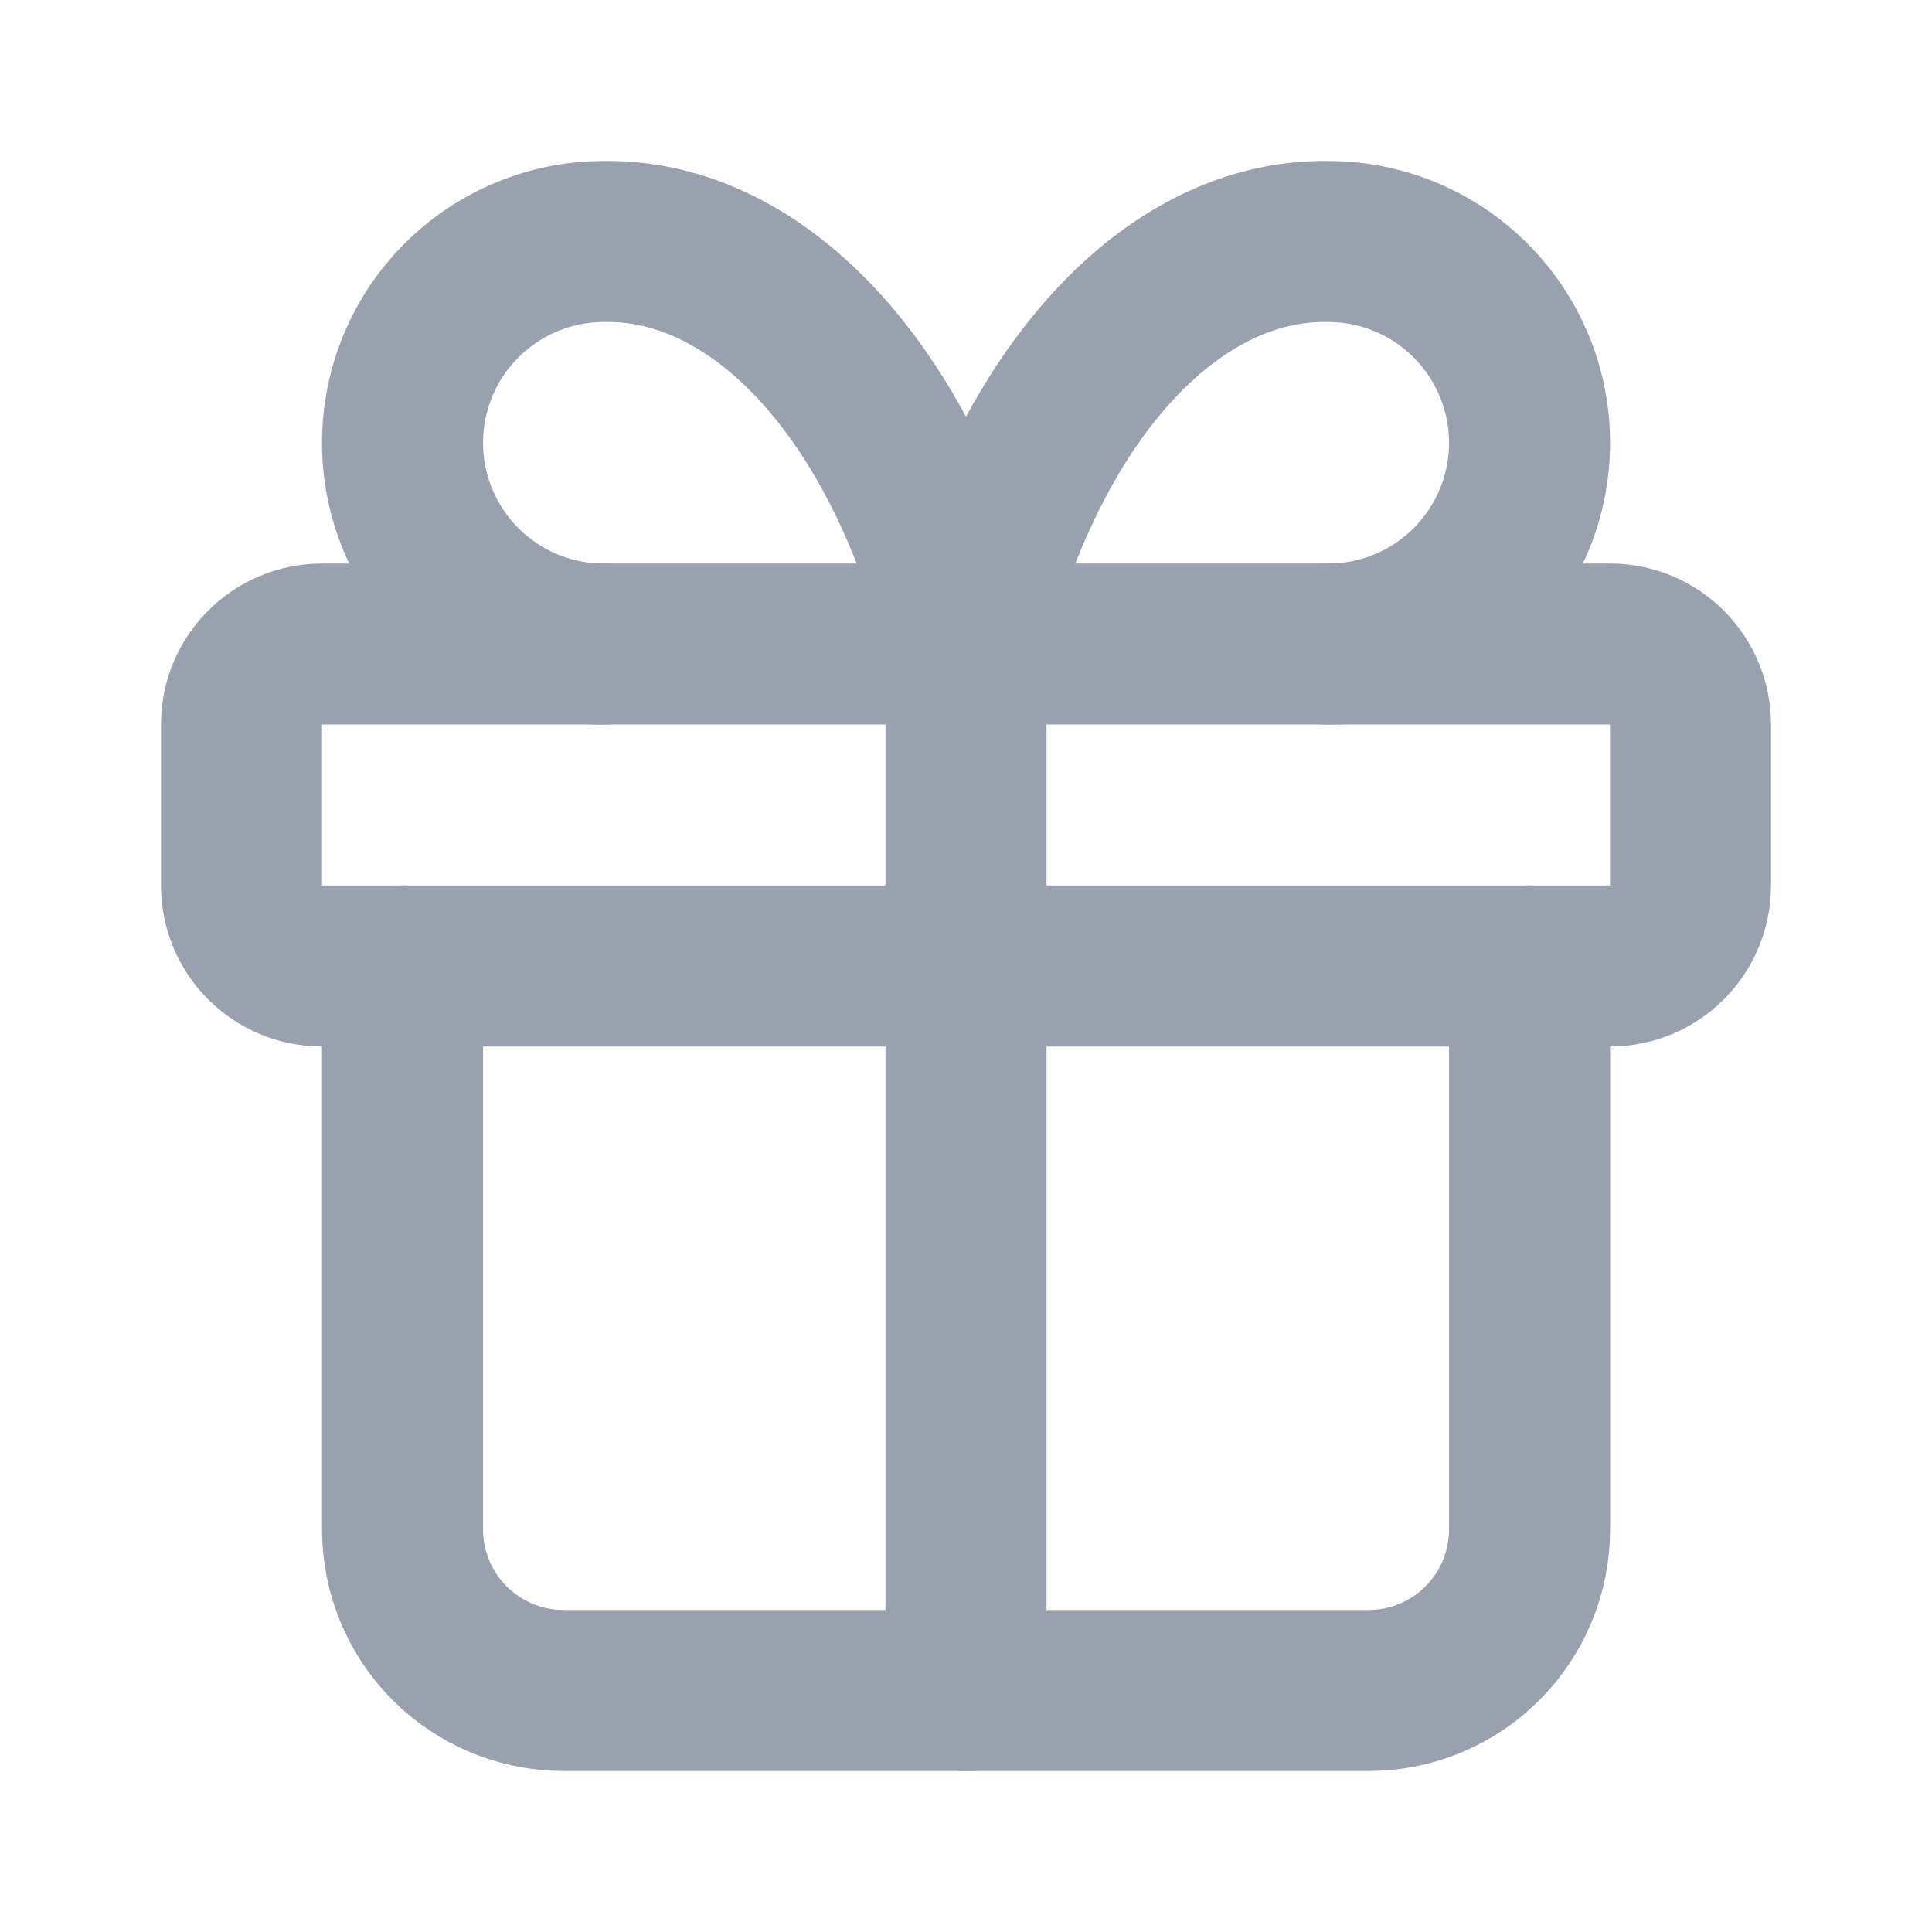
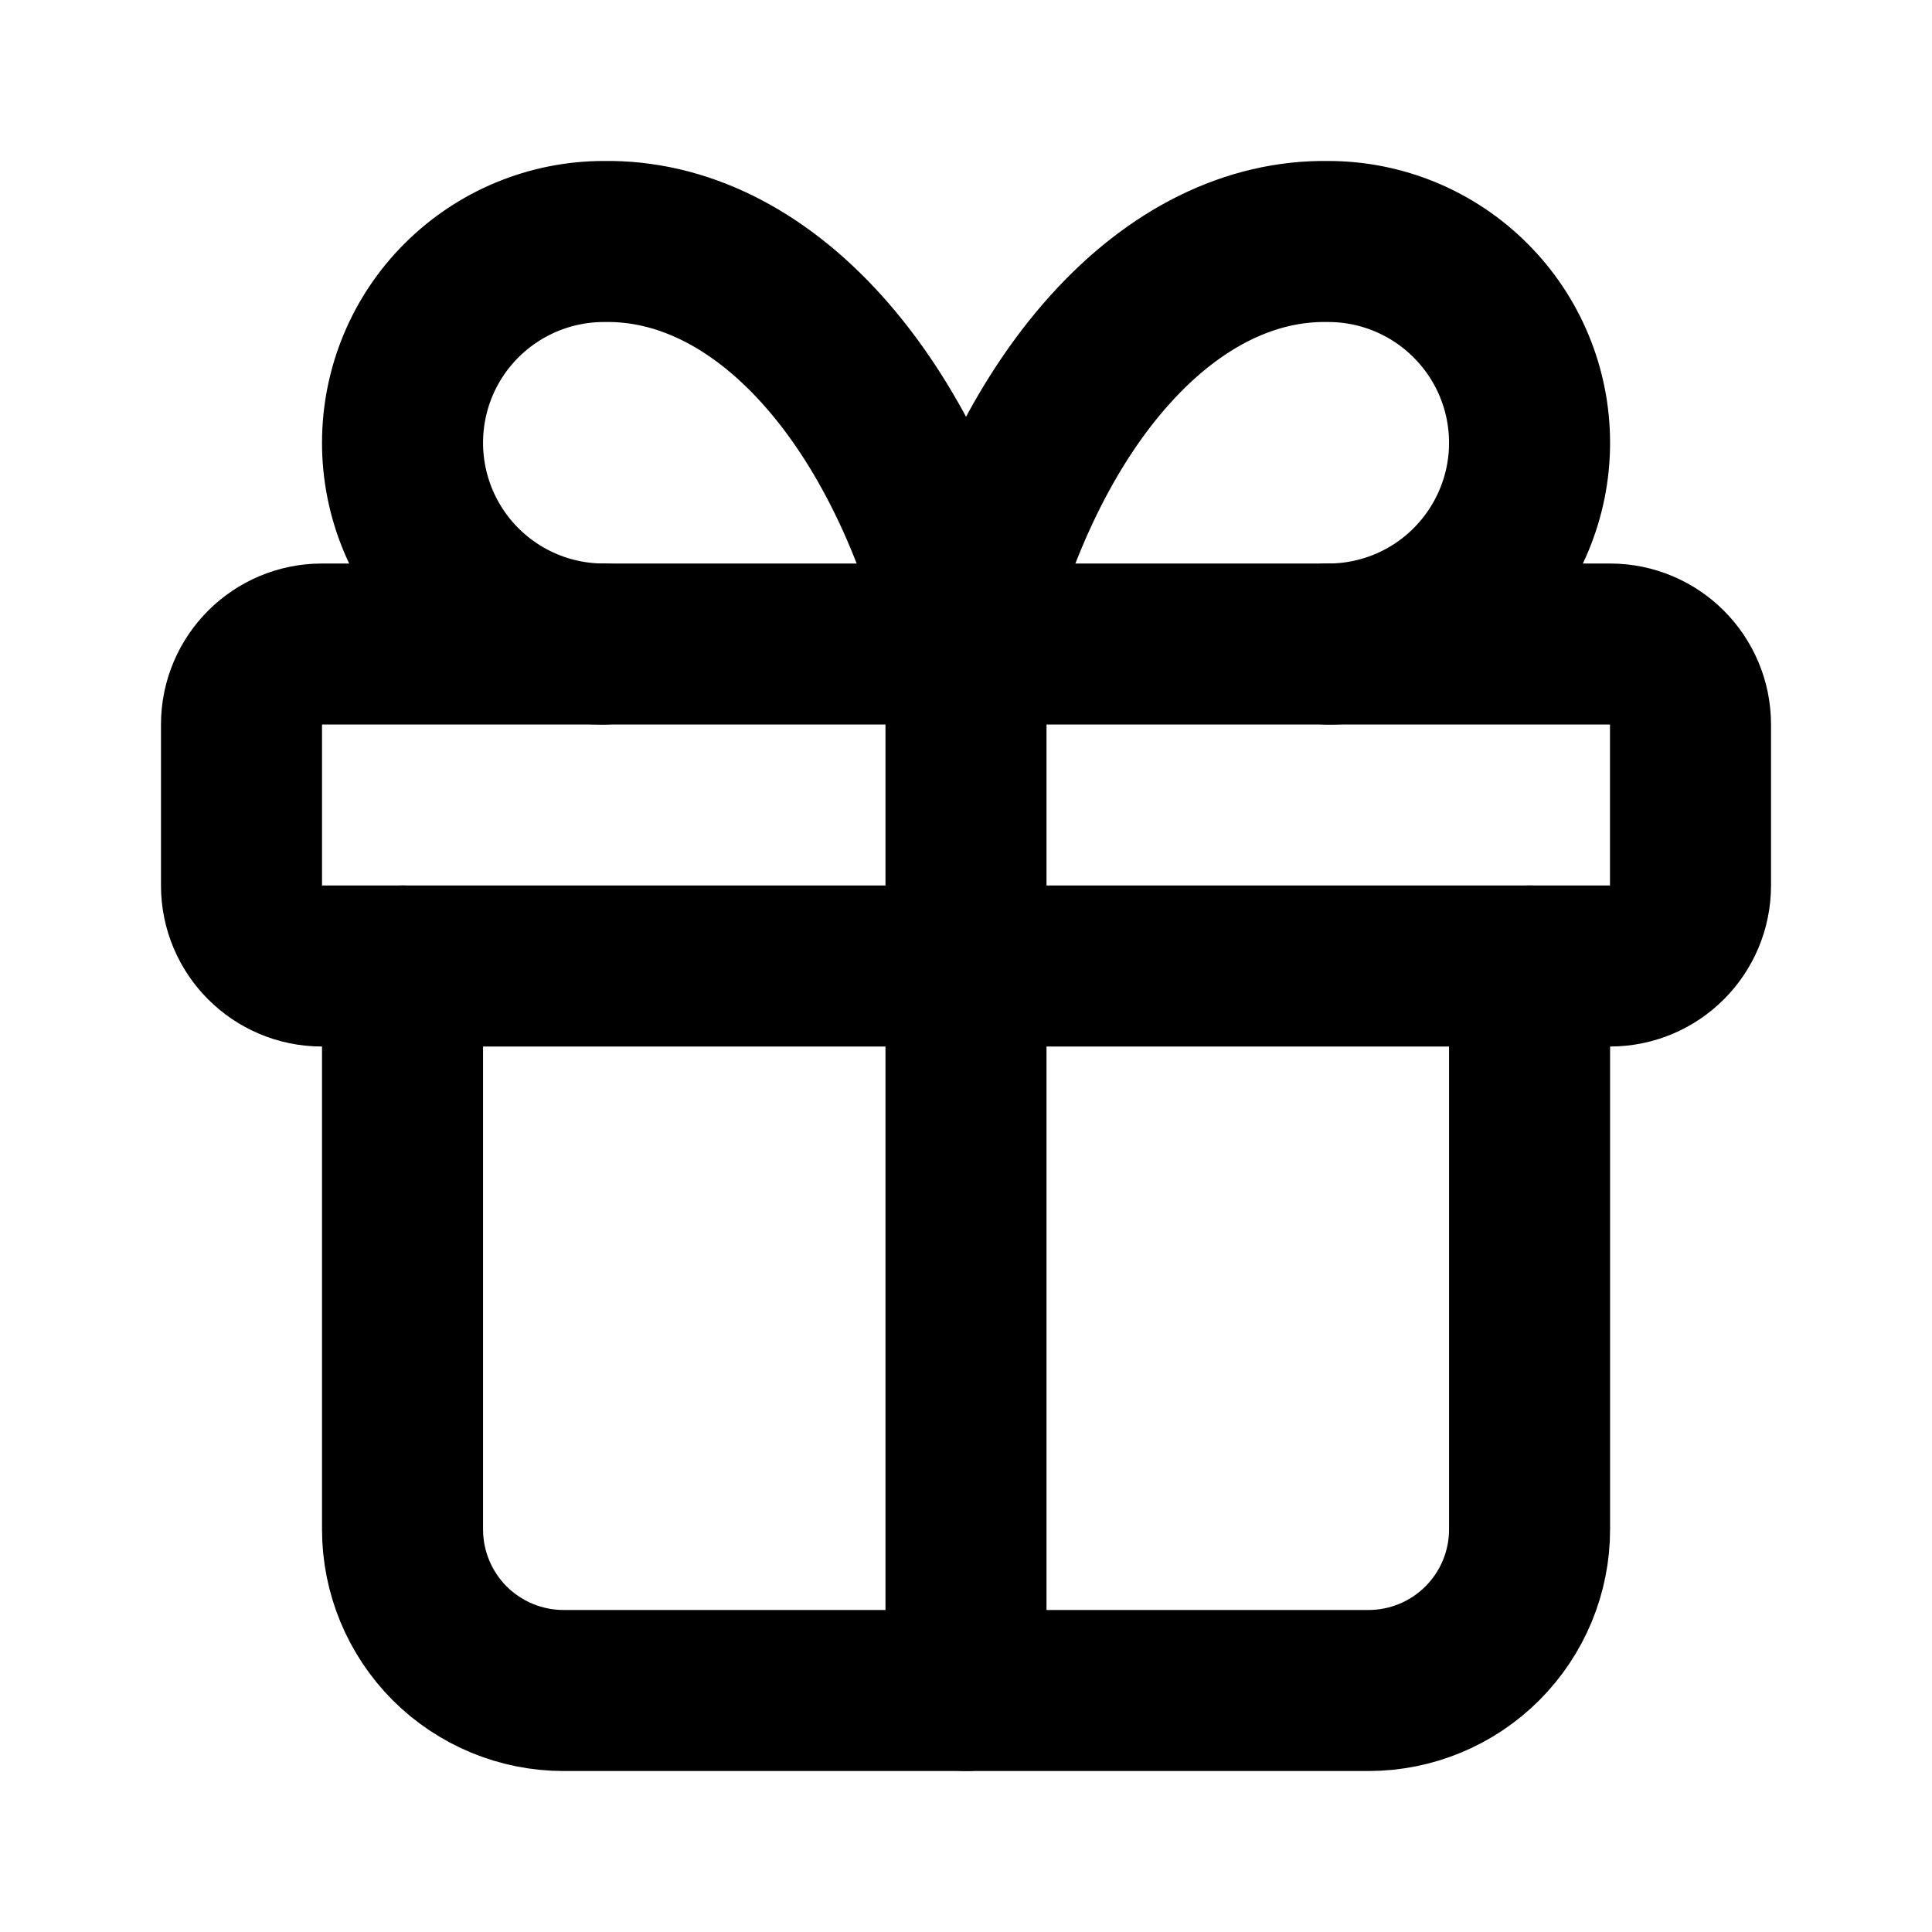
- <svg xmlns="http://www.w3.org/2000/svg" width="20" height="20" viewBox="0 0 20 20" fill="none">
-   <path d="M16.667 6.667H3.333C2.873 6.667 2.5 7.04 2.5 7.5V9.167C2.5 9.627 2.873 10 3.333 10H16.667C17.127 10 17.5 9.627 17.5 9.167V7.5C17.5 7.04 17.127 6.667 16.667 6.667Z" stroke="#99A1AF" stroke-width="1.667" stroke-linecap="round" stroke-linejoin="round" />
-   <path d="M10 6.667V17.5" stroke="#99A1AF" stroke-width="1.667" stroke-linecap="round" stroke-linejoin="round" />
-   <path d="M15.834 10V15.833C15.834 16.275 15.658 16.699 15.345 17.012C15.033 17.324 14.609 17.5 14.167 17.5H5.834C5.392 17.5 4.968 17.324 4.655 17.012C4.343 16.699 4.167 16.275 4.167 15.833V10" stroke="#99A1AF" stroke-width="1.667" stroke-linecap="round" stroke-linejoin="round" />
-   <path d="M6.25 6.667C5.698 6.667 5.168 6.448 4.777 6.057C4.386 5.666 4.167 5.136 4.167 4.584C4.167 4.031 4.386 3.501 4.777 3.111C5.168 2.72 5.698 2.5 6.25 2.5C7.054 2.486 7.842 2.876 8.511 3.62C9.18 4.363 9.699 5.425 10 6.667C10.302 5.425 10.821 4.363 11.49 3.62C12.159 2.876 12.946 2.486 13.75 2.5C14.303 2.5 14.833 2.72 15.223 3.111C15.614 3.501 15.834 4.031 15.834 4.584C15.834 5.136 15.614 5.666 15.223 6.057C14.833 6.448 14.303 6.667 13.75 6.667" stroke="#99A1AF" stroke-width="1.667" stroke-linecap="round" stroke-linejoin="round" />
+ <svg xmlns="http://www.w3.org/2000/svg" viewBox="0 0 20 20" fill="none">
+   <path d="M16.667 6.667H3.333C2.873 6.667 2.5 7.04 2.5 7.5V9.167C2.5 9.627 2.873 10 3.333 10H16.667C17.127 10 17.5 9.627 17.5 9.167V7.5C17.5 7.04 17.127 6.667 16.667 6.667Z" stroke="currentColor" stroke-width="1.667" stroke-linecap="round" stroke-linejoin="round" />
+   <path d="M10 6.667V17.5" stroke="currentColor" stroke-width="1.667" stroke-linecap="round" stroke-linejoin="round" />
+   <path d="M15.834 10V15.833C15.834 16.275 15.658 16.699 15.345 17.012C15.033 17.324 14.609 17.5 14.167 17.5H5.834C5.392 17.5 4.968 17.324 4.655 17.012C4.343 16.699 4.167 16.275 4.167 15.833V10" stroke="currentColor" stroke-width="1.667" stroke-linecap="round" stroke-linejoin="round" />
+   <path d="M6.25 6.667C5.698 6.667 5.168 6.448 4.777 6.057C4.386 5.666 4.167 5.136 4.167 4.584C4.167 4.031 4.386 3.501 4.777 3.111C5.168 2.72 5.698 2.5 6.25 2.5C7.054 2.486 7.842 2.876 8.511 3.62C9.18 4.363 9.699 5.425 10 6.667C10.302 5.425 10.821 4.363 11.49 3.62C12.159 2.876 12.946 2.486 13.75 2.5C14.303 2.5 14.833 2.72 15.223 3.111C15.614 3.501 15.834 4.031 15.834 4.584C15.834 5.136 15.614 5.666 15.223 6.057C14.833 6.448 14.303 6.667 13.75 6.667" stroke="currentColor" stroke-width="1.667" stroke-linecap="round" stroke-linejoin="round" />
</svg>
